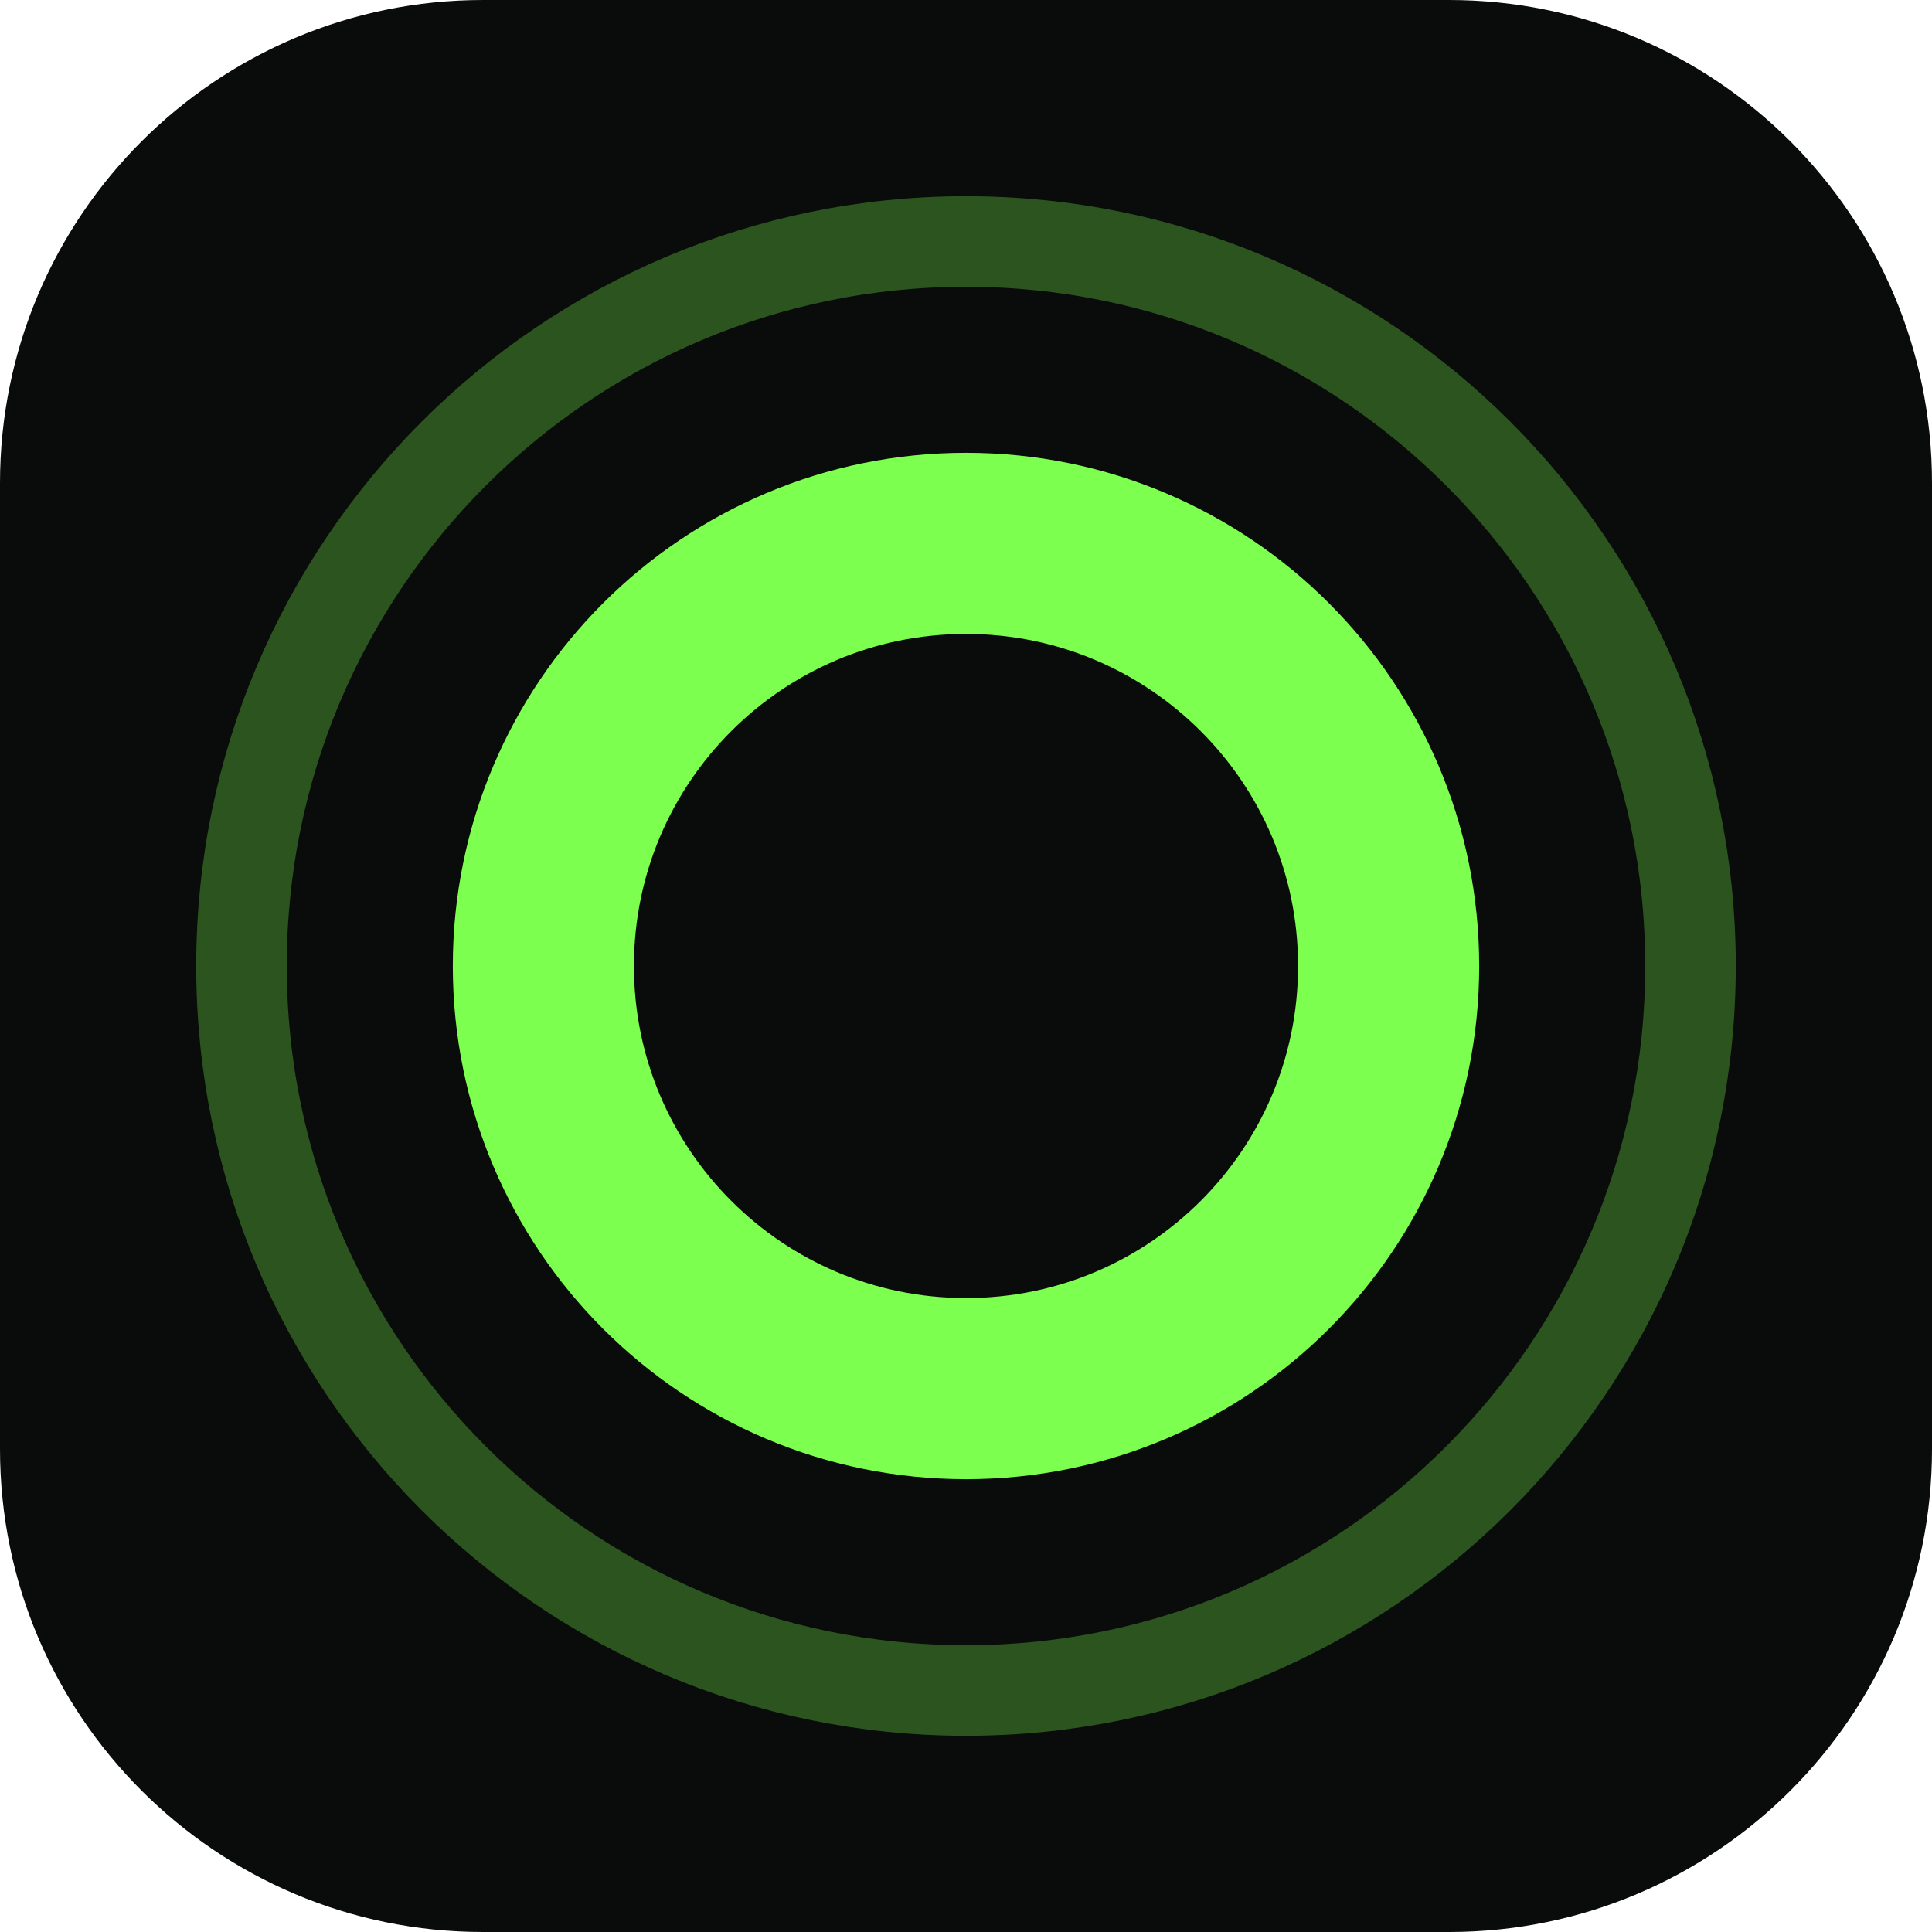
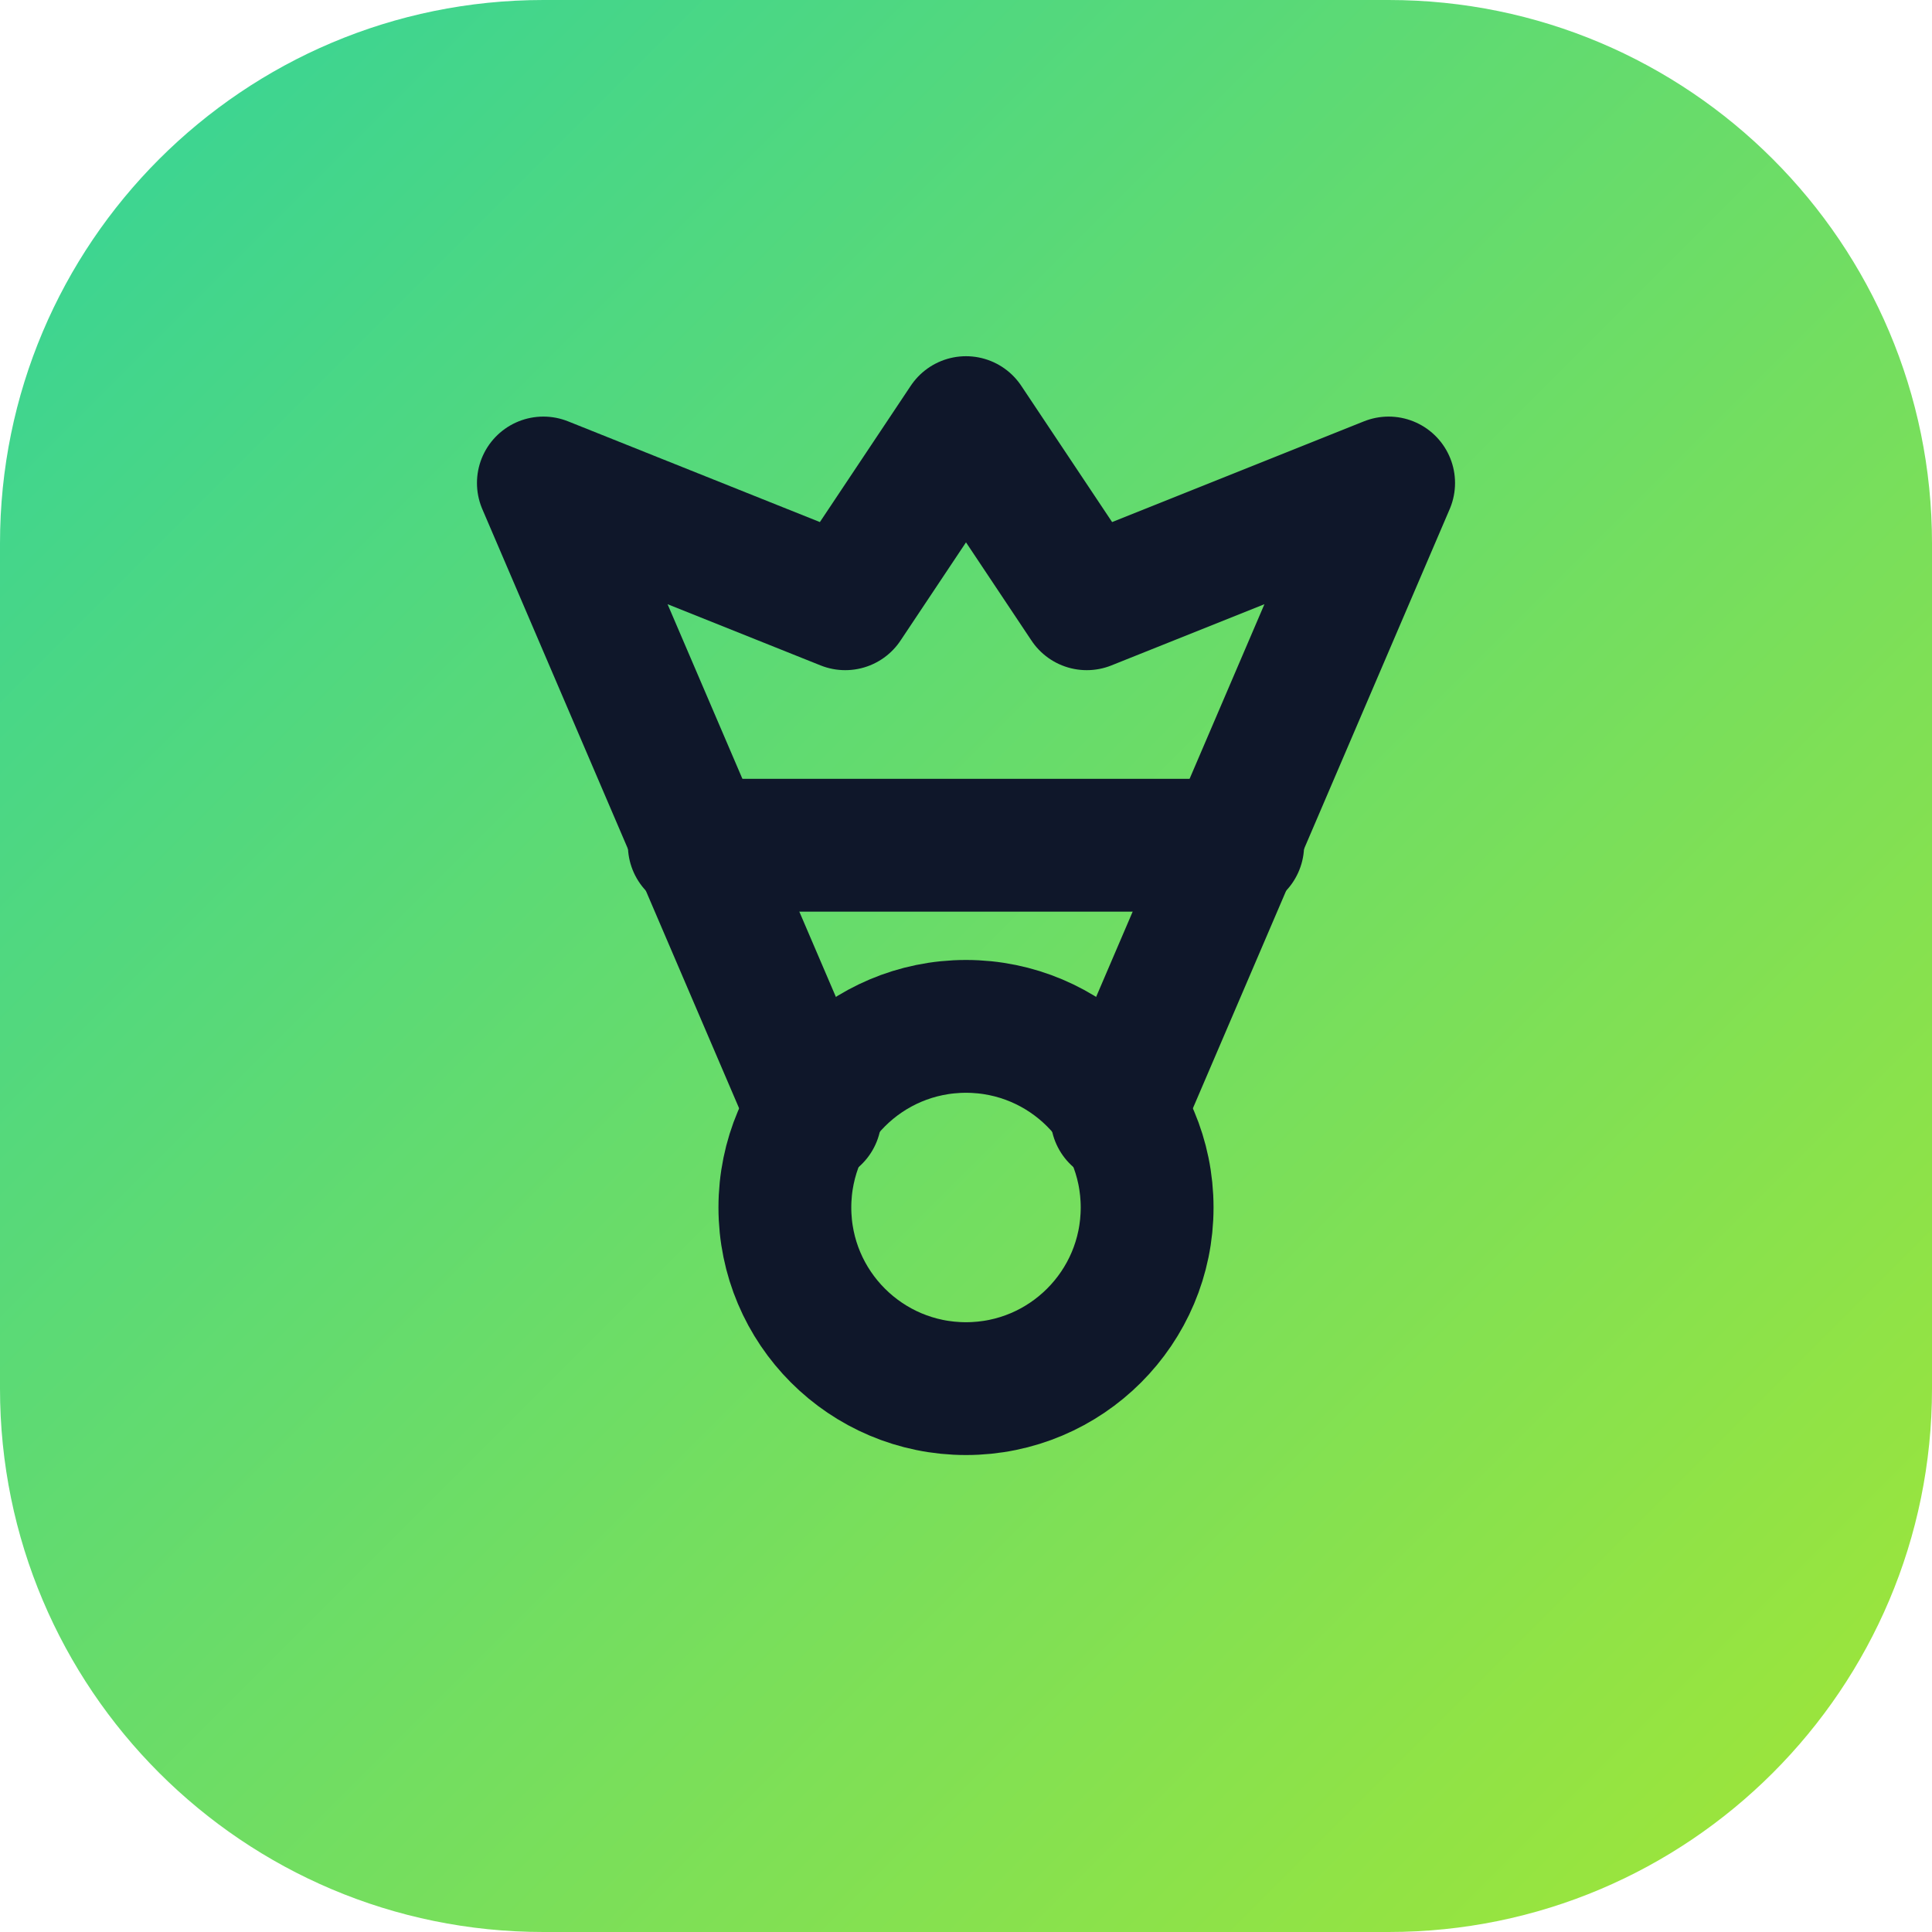
<svg xmlns="http://www.w3.org/2000/svg" viewBox="0 0 32 32">
-   <rect width="32" height="32" rx="8" fill="#0a0c0b" />
-   <circle cx="16" cy="16" r="7" fill="none" stroke="#7cff4f" stroke-width="3" />
-   <circle cx="16" cy="16" r="12" fill="none" stroke="#7cff4f" stroke-opacity=".3" stroke-width="1.5" />
+   <defs>
+     <linearGradient id="g" x1="0" y1="0" x2="1" y2="1">
+       <stop offset="0" stop-color="#34d399" />
+       <stop offset="1" stop-color="#a3e635" />
+     </linearGradient>
+   </defs>
+   <rect width="32" height="32" rx="9" fill="url(#g)" />
+   <g transform="translate(4 4)" fill="none" stroke="#0f172a" stroke-width="2.2" stroke-linecap="round" stroke-linejoin="round">
+     <path d="M12 19a3 3 0 1 0 0-6 3 3 0 0 0 0 6Z" />
+     <path d="M9.5 14.5 5 4l5 2 2-3 2 3 5-2-4.5 10.5" />
+     <path d="M7.5 10h9" />
+   </g>
</svg>
